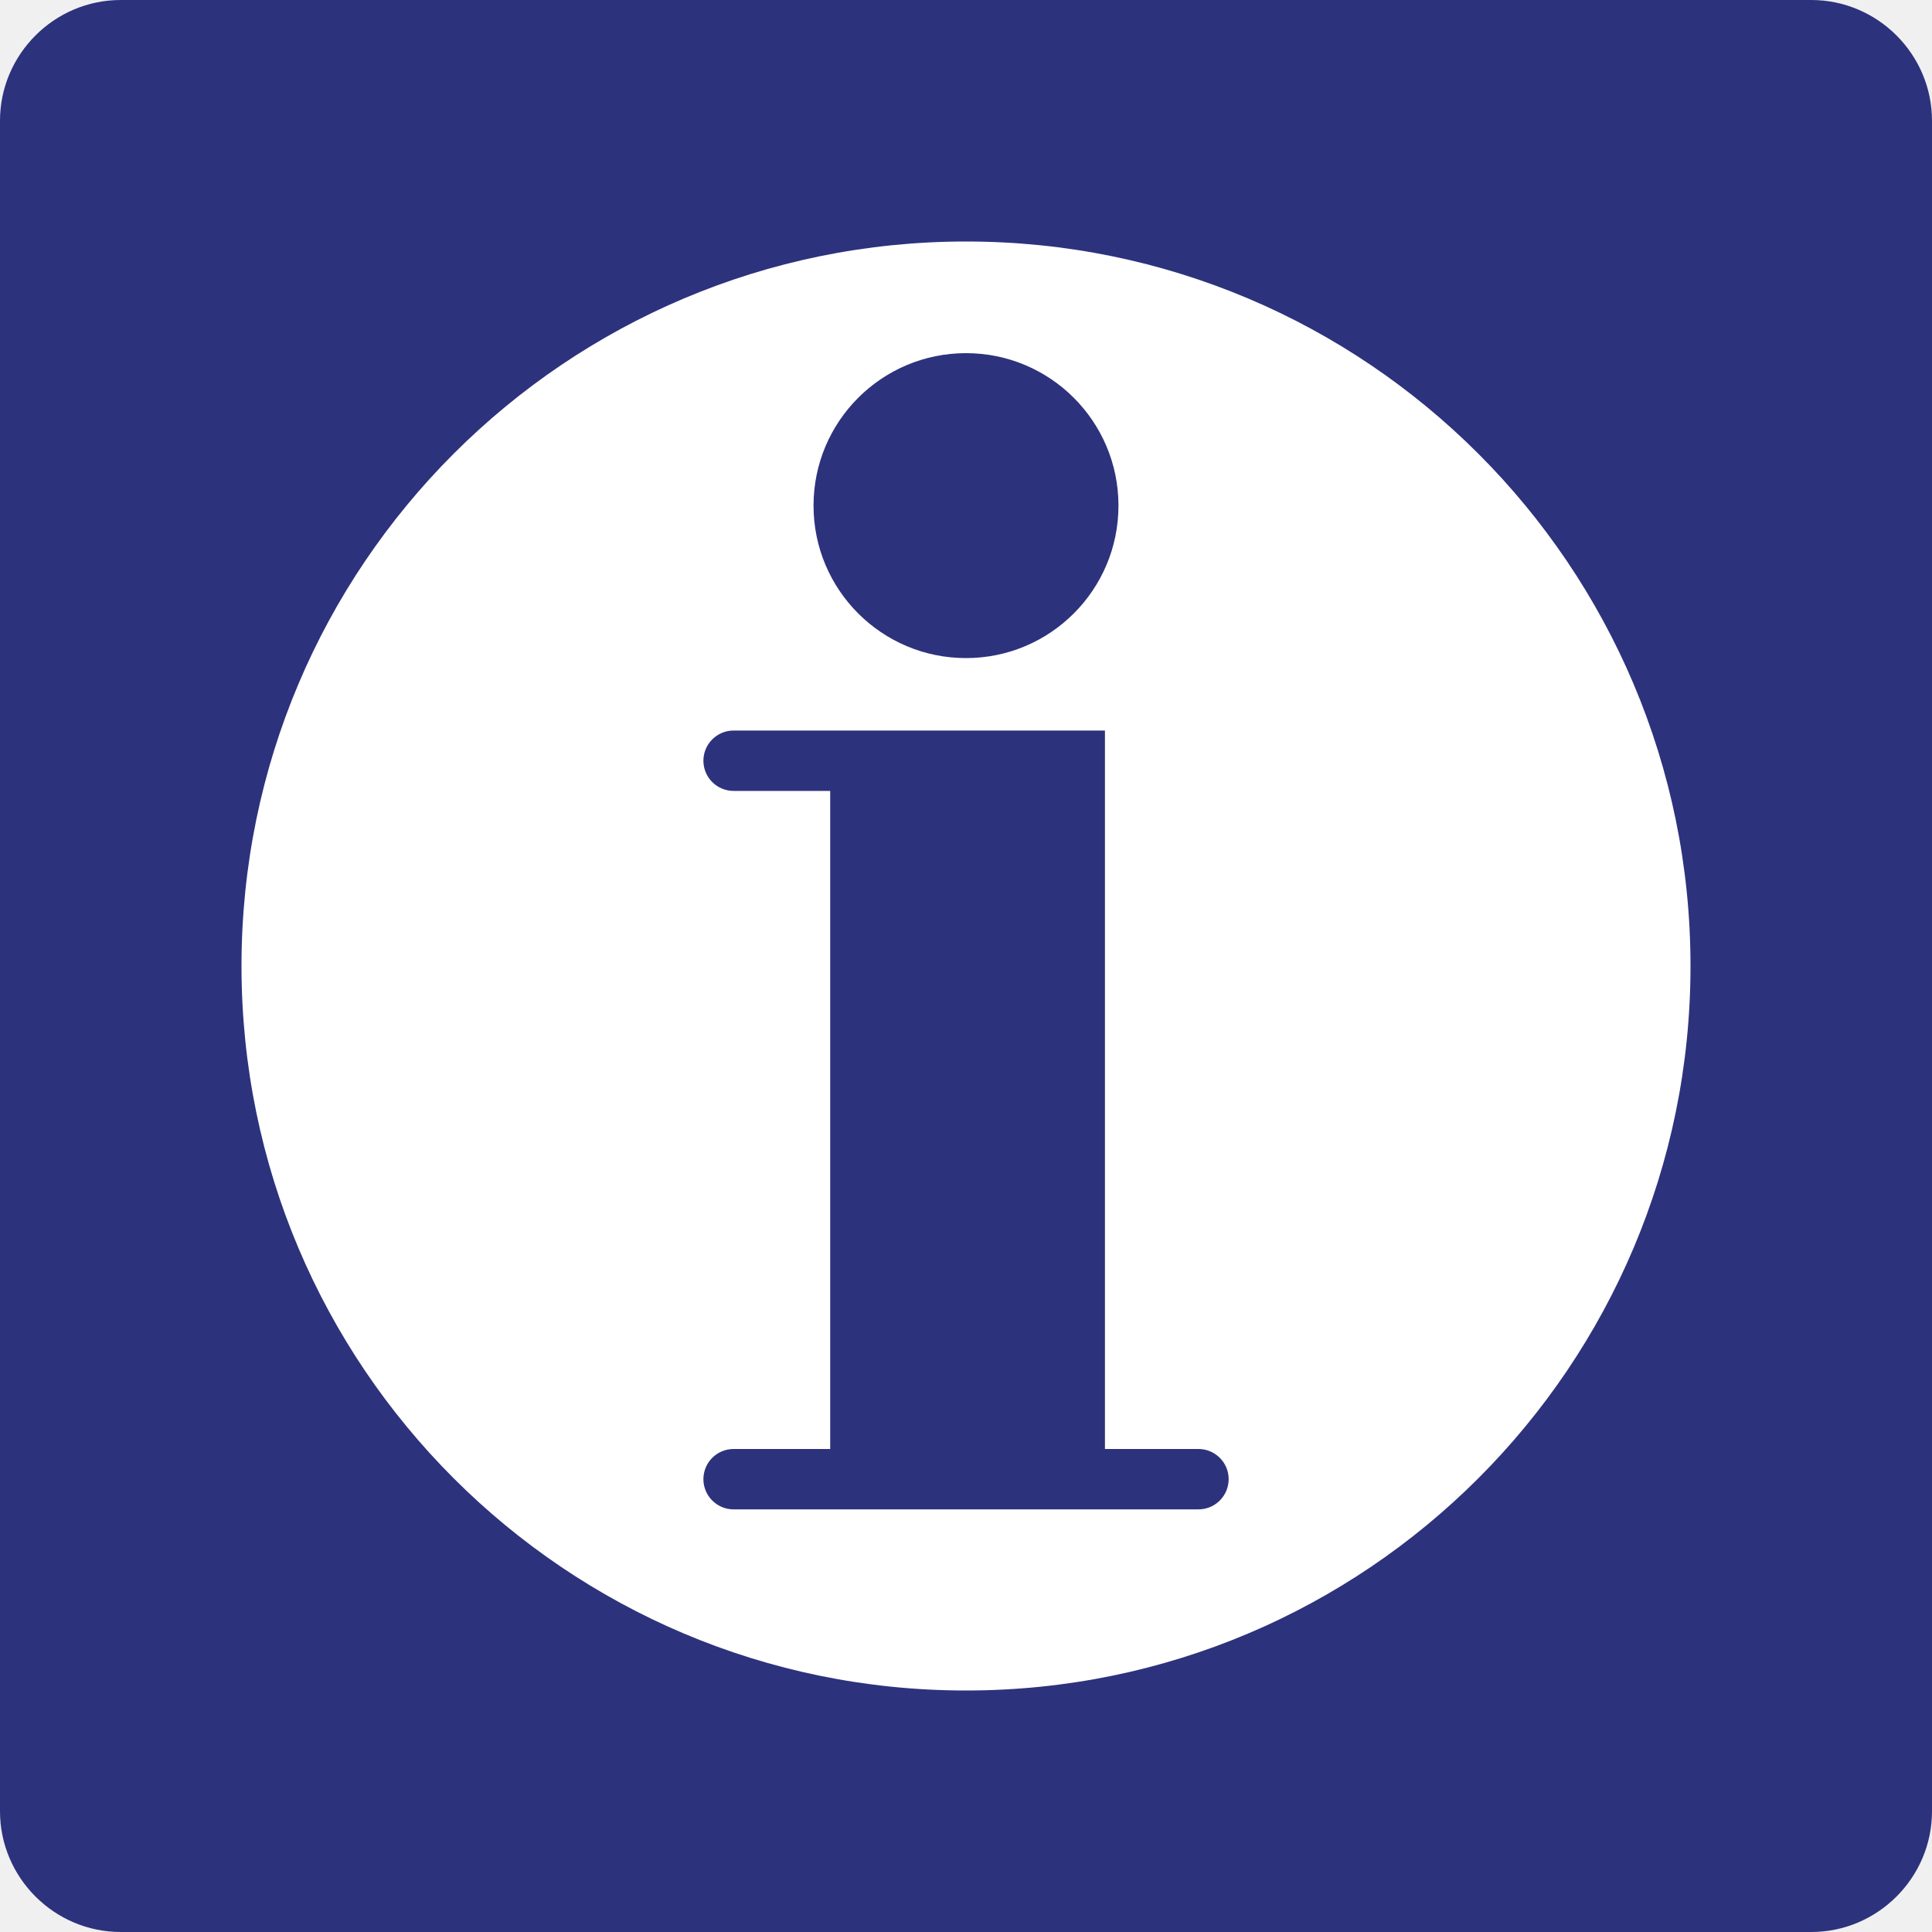
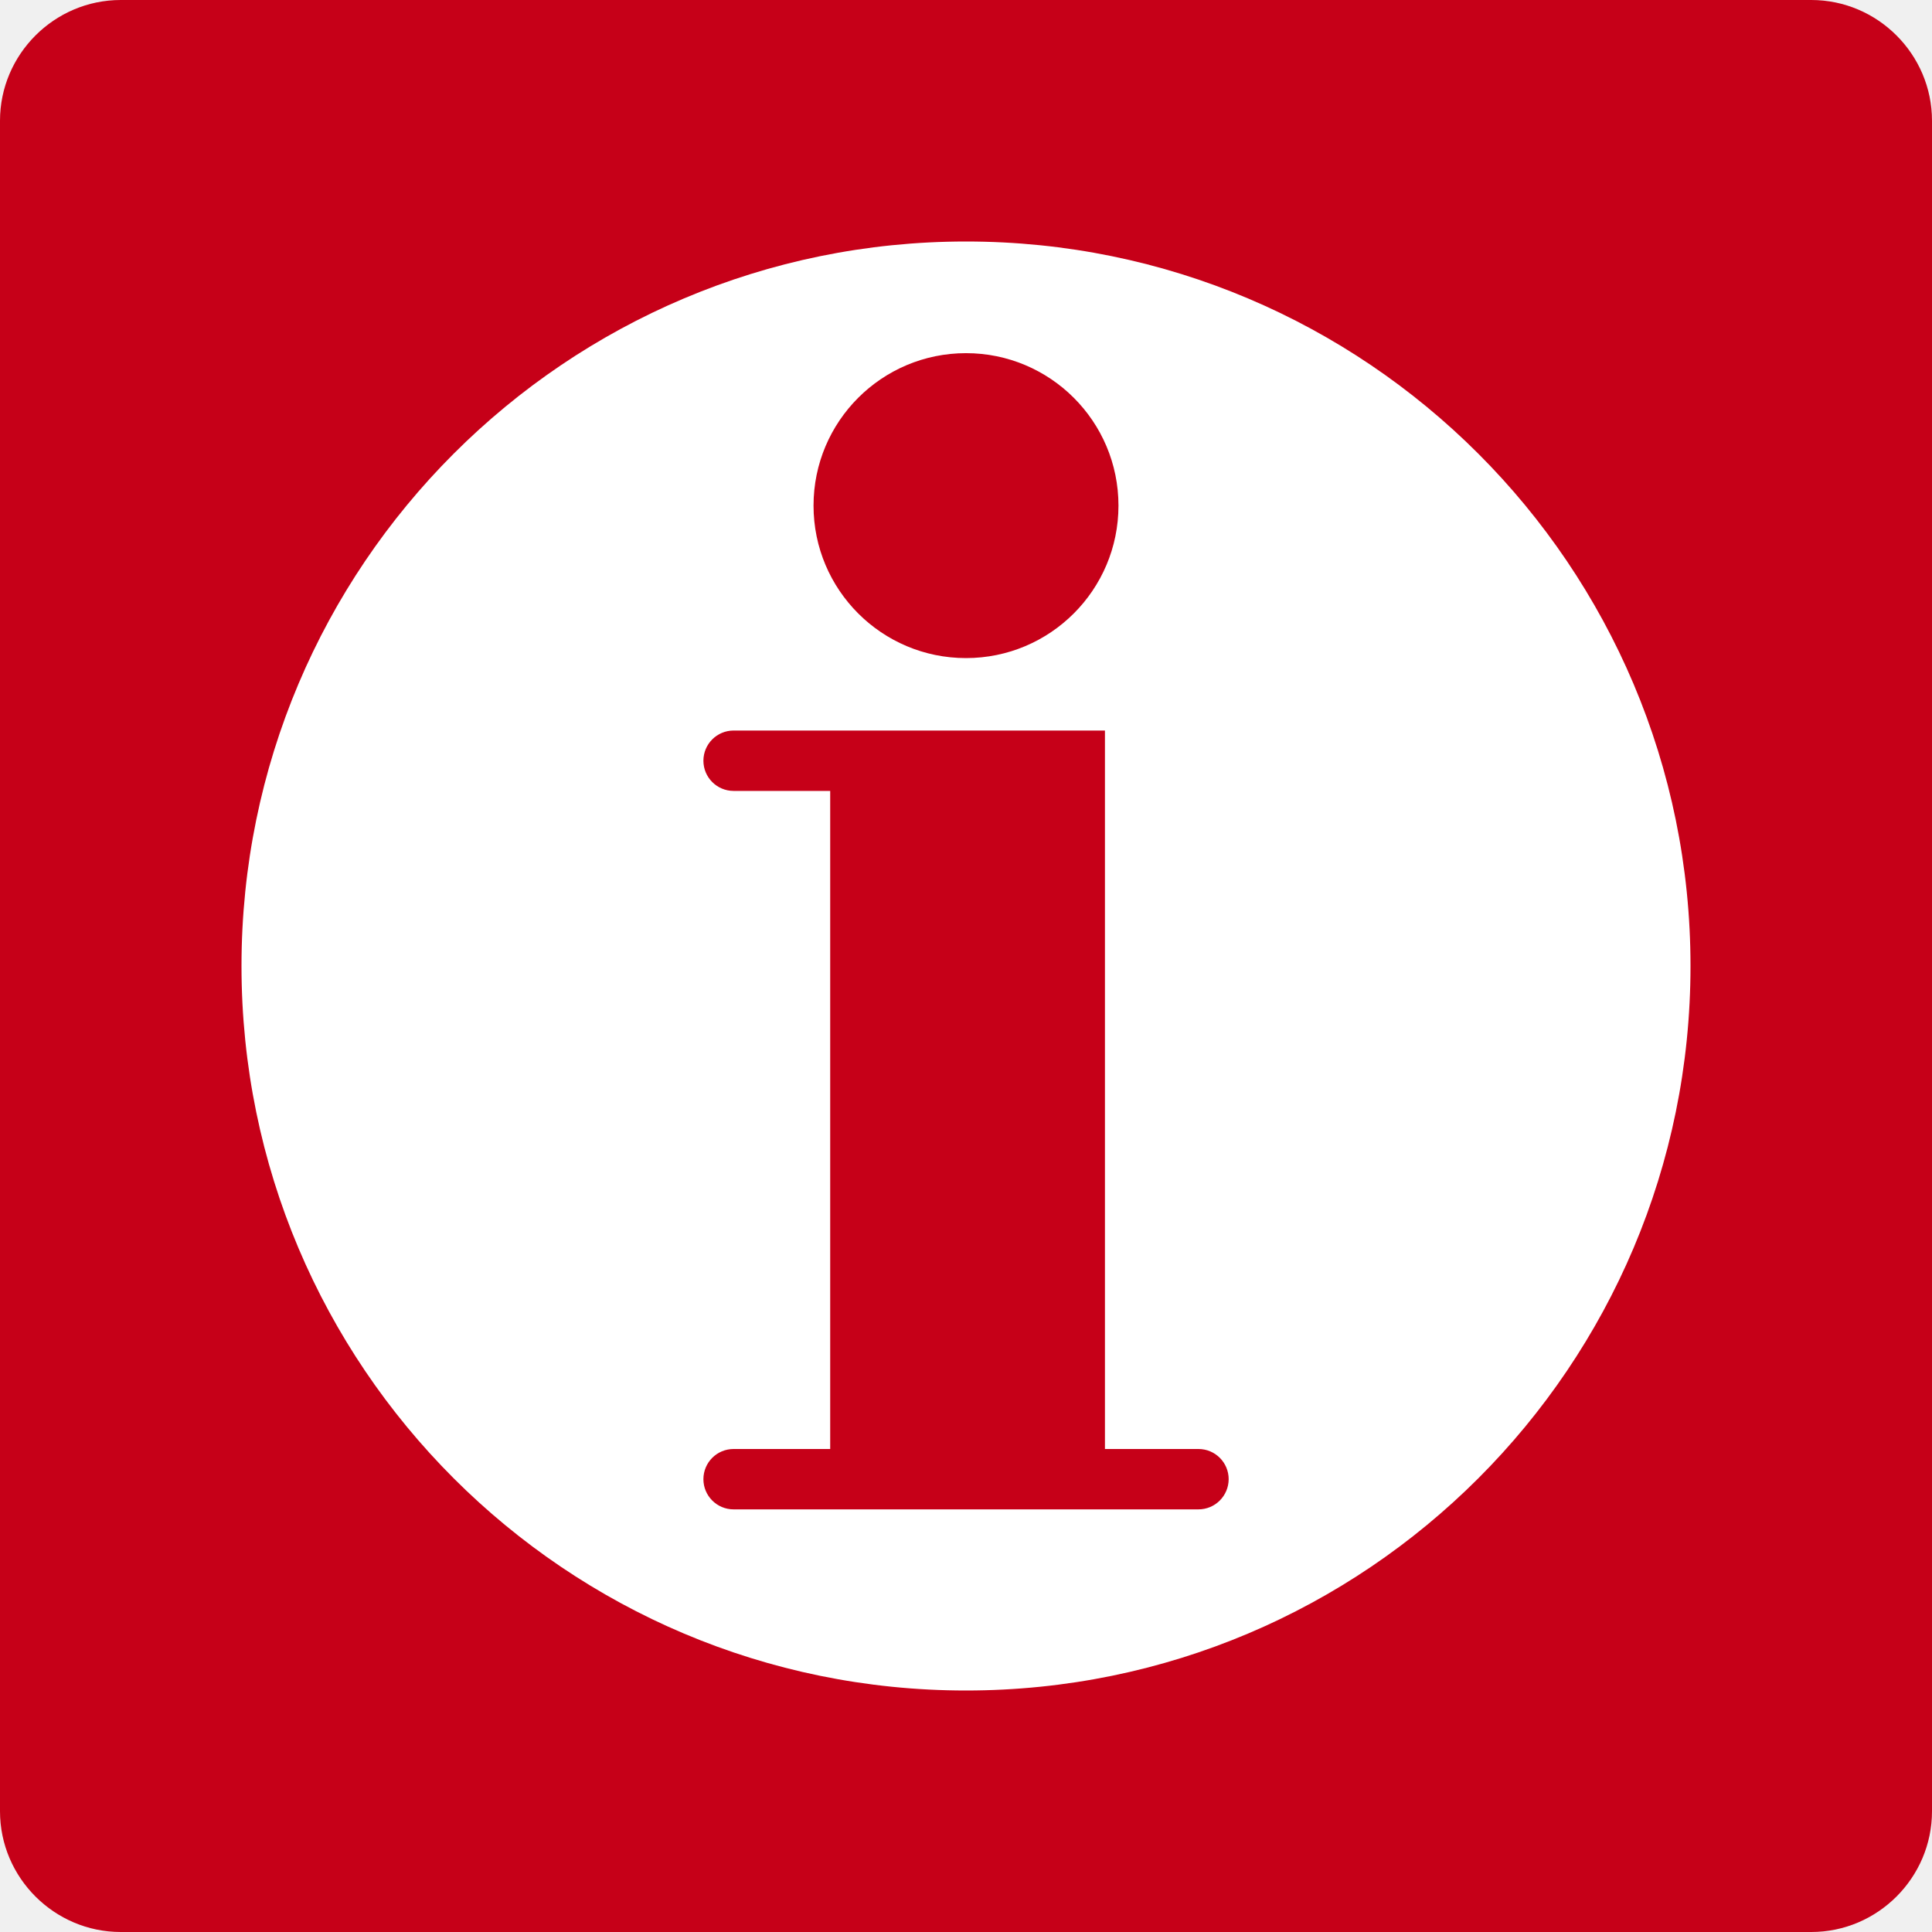
<svg xmlns="http://www.w3.org/2000/svg" class="color-immutable" width="24" height="24" viewBox="0 0 24 24" fill="none">
-   <path d="M0 22.5V1.5C0 0.675 0.675 0 1.5 0H22.5C23.325 0 24 0.675 24 1.5V22.5C24 23.325 23.325 24 22.5 24H1.5C0.675 24 0 23.325 0 22.5Z" fill="#2D327D" />
+   <path d="M0 22.5V1.5C0 0.675 0.675 0 1.5 0H22.5C23.325 0 24 0.675 24 1.5V22.5C24 23.325 23.325 24 22.5 24H1.5C0.675 24 0 23.325 0 22.5Z" fill="#c60018" />
  <path fill-rule="evenodd" clip-rule="evenodd" d="M12 3C7.029 3 3 7.029 3 12C3 16.971 7.029 21 12 21C16.971 21 21 16.971 21 12C21 7.029 16.971 3 12 3ZM12 4.387C13.046 4.387 13.894 5.235 13.894 6.281C13.894 7.327 13.046 8.175 12 8.175C10.954 8.175 10.106 7.327 10.106 6.281C10.106 5.235 10.954 4.387 12 4.387ZM14.887 18.75H9.113C8.906 18.75 8.738 18.582 8.738 18.375C8.738 18.168 8.905 18 9.113 18H10.313V9.825H9.113C8.906 9.825 8.738 9.657 8.738 9.45C8.738 9.243 8.906 9.075 9.113 9.075H13.726V18H14.888C15.095 18 15.263 18.168 15.263 18.375C15.262 18.582 15.095 18.75 14.887 18.75Z" fill="white" />
</svg>
